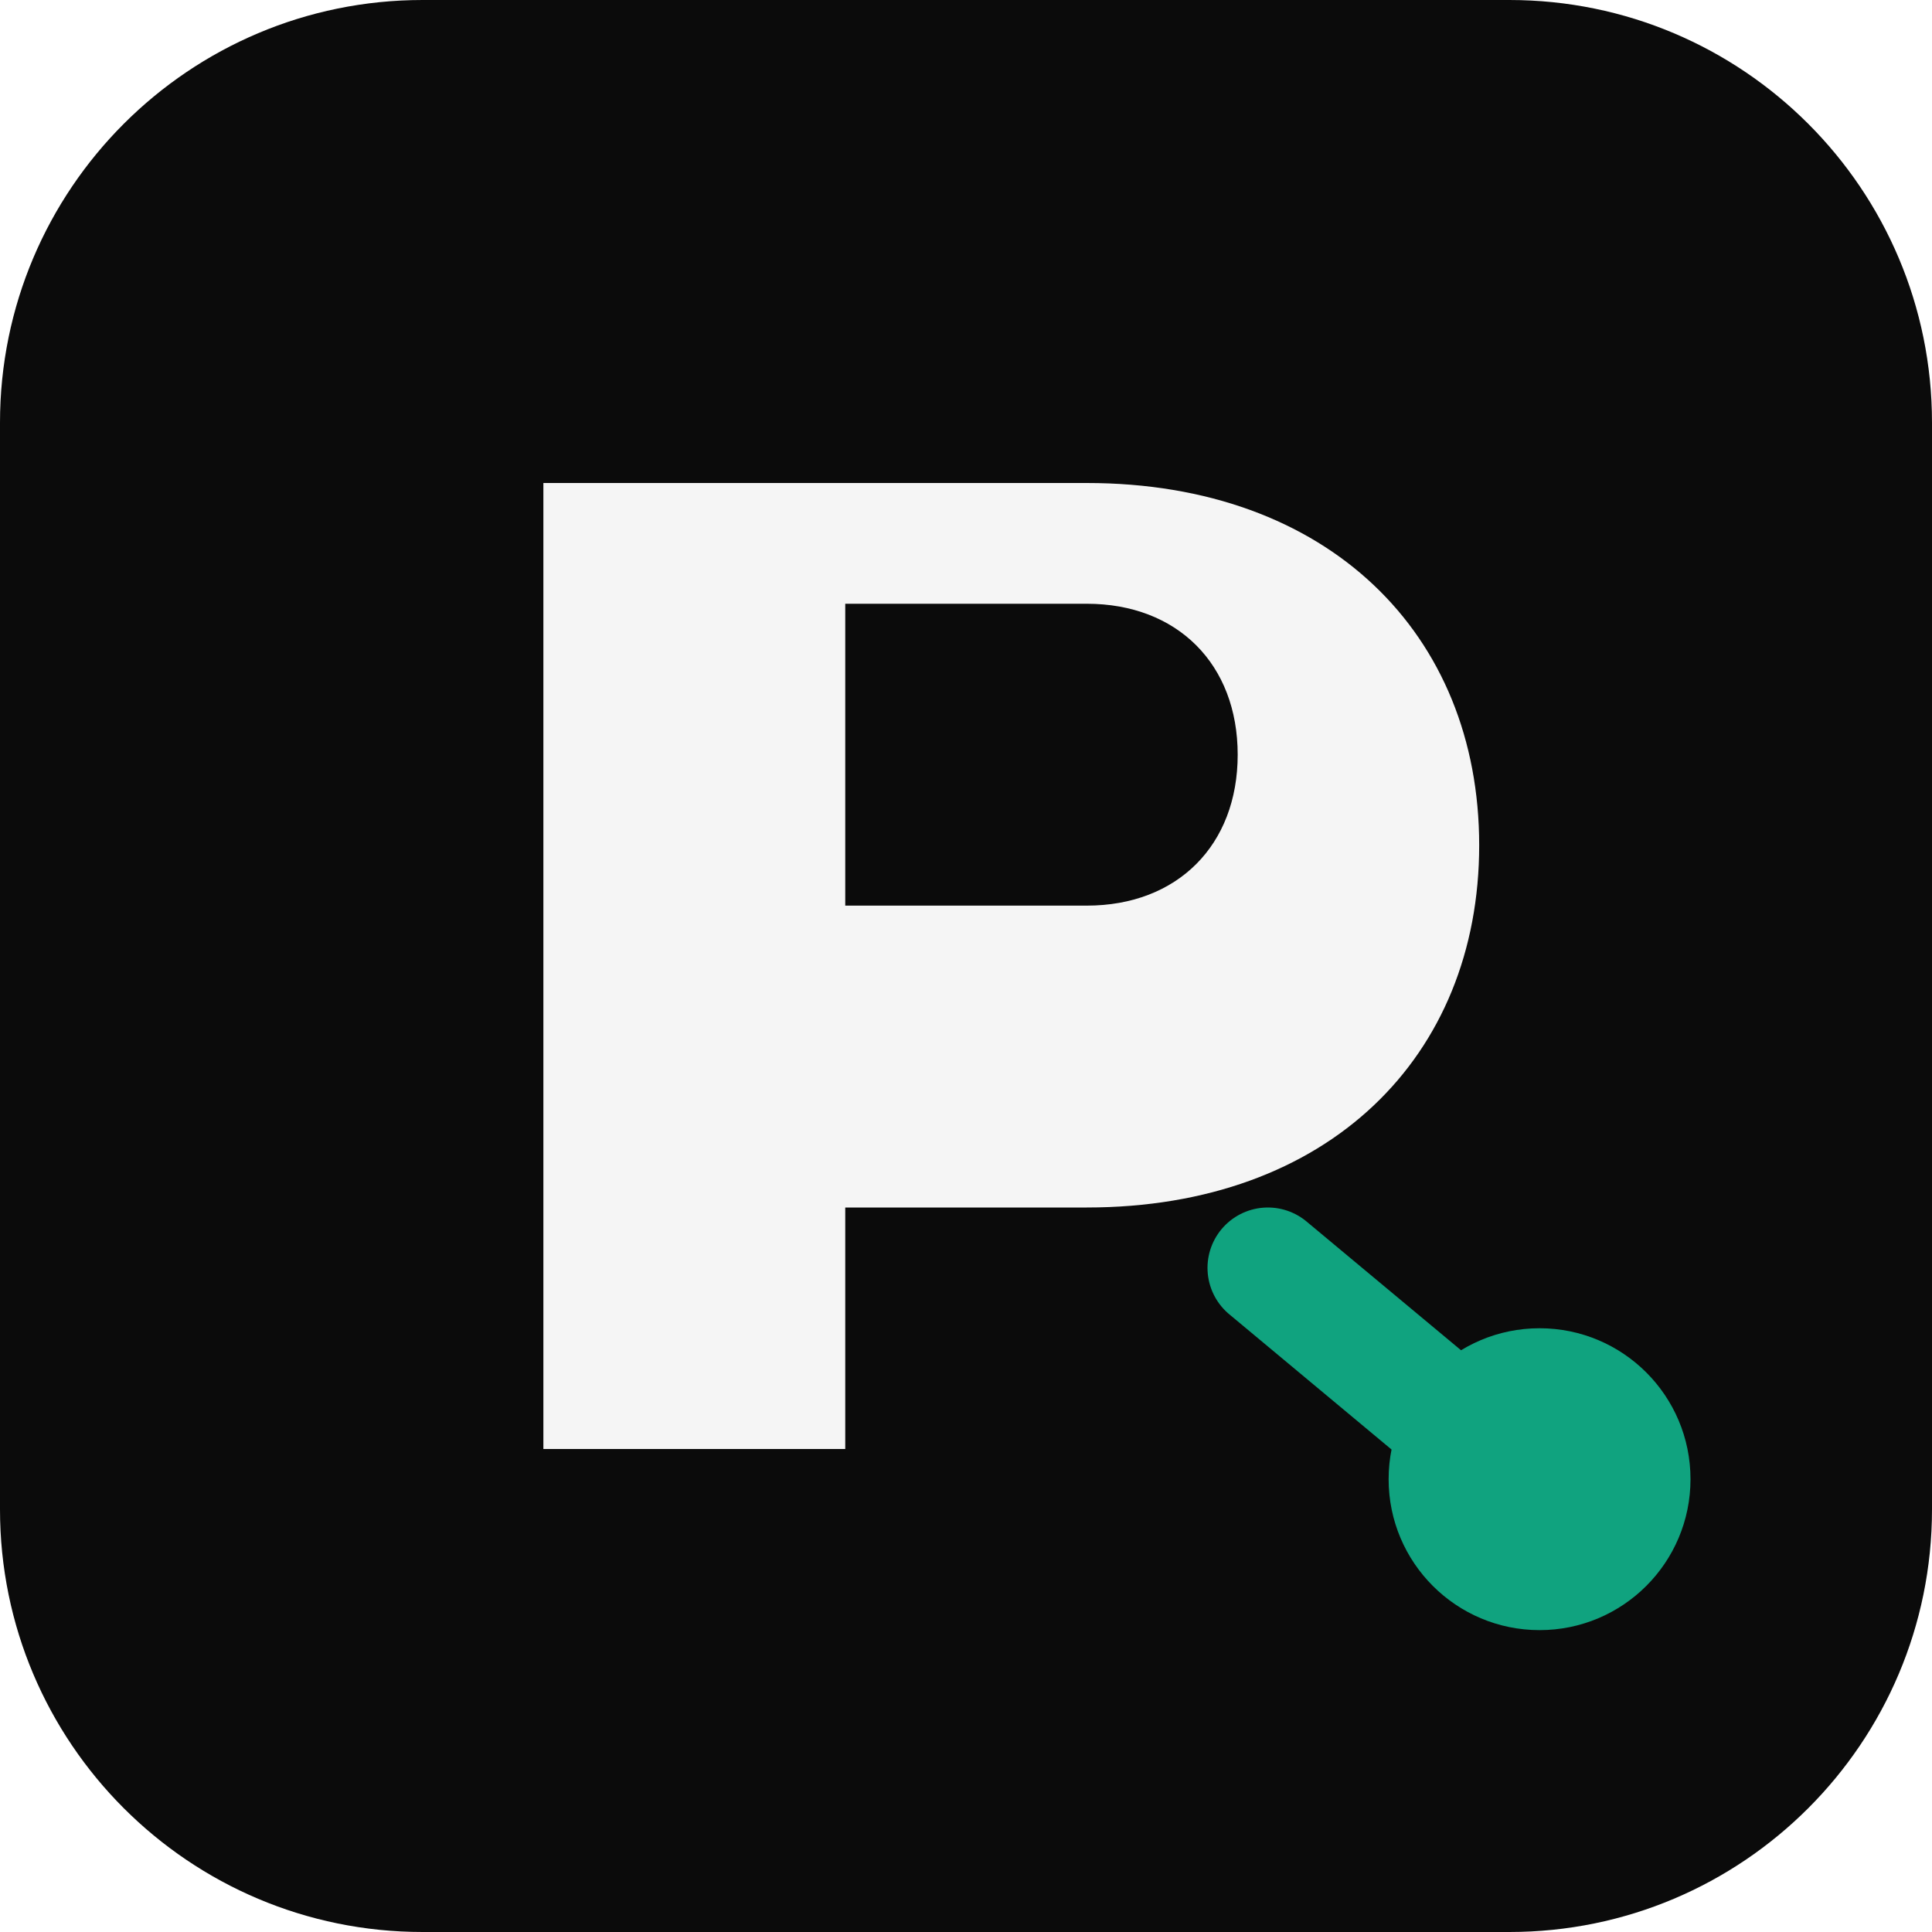
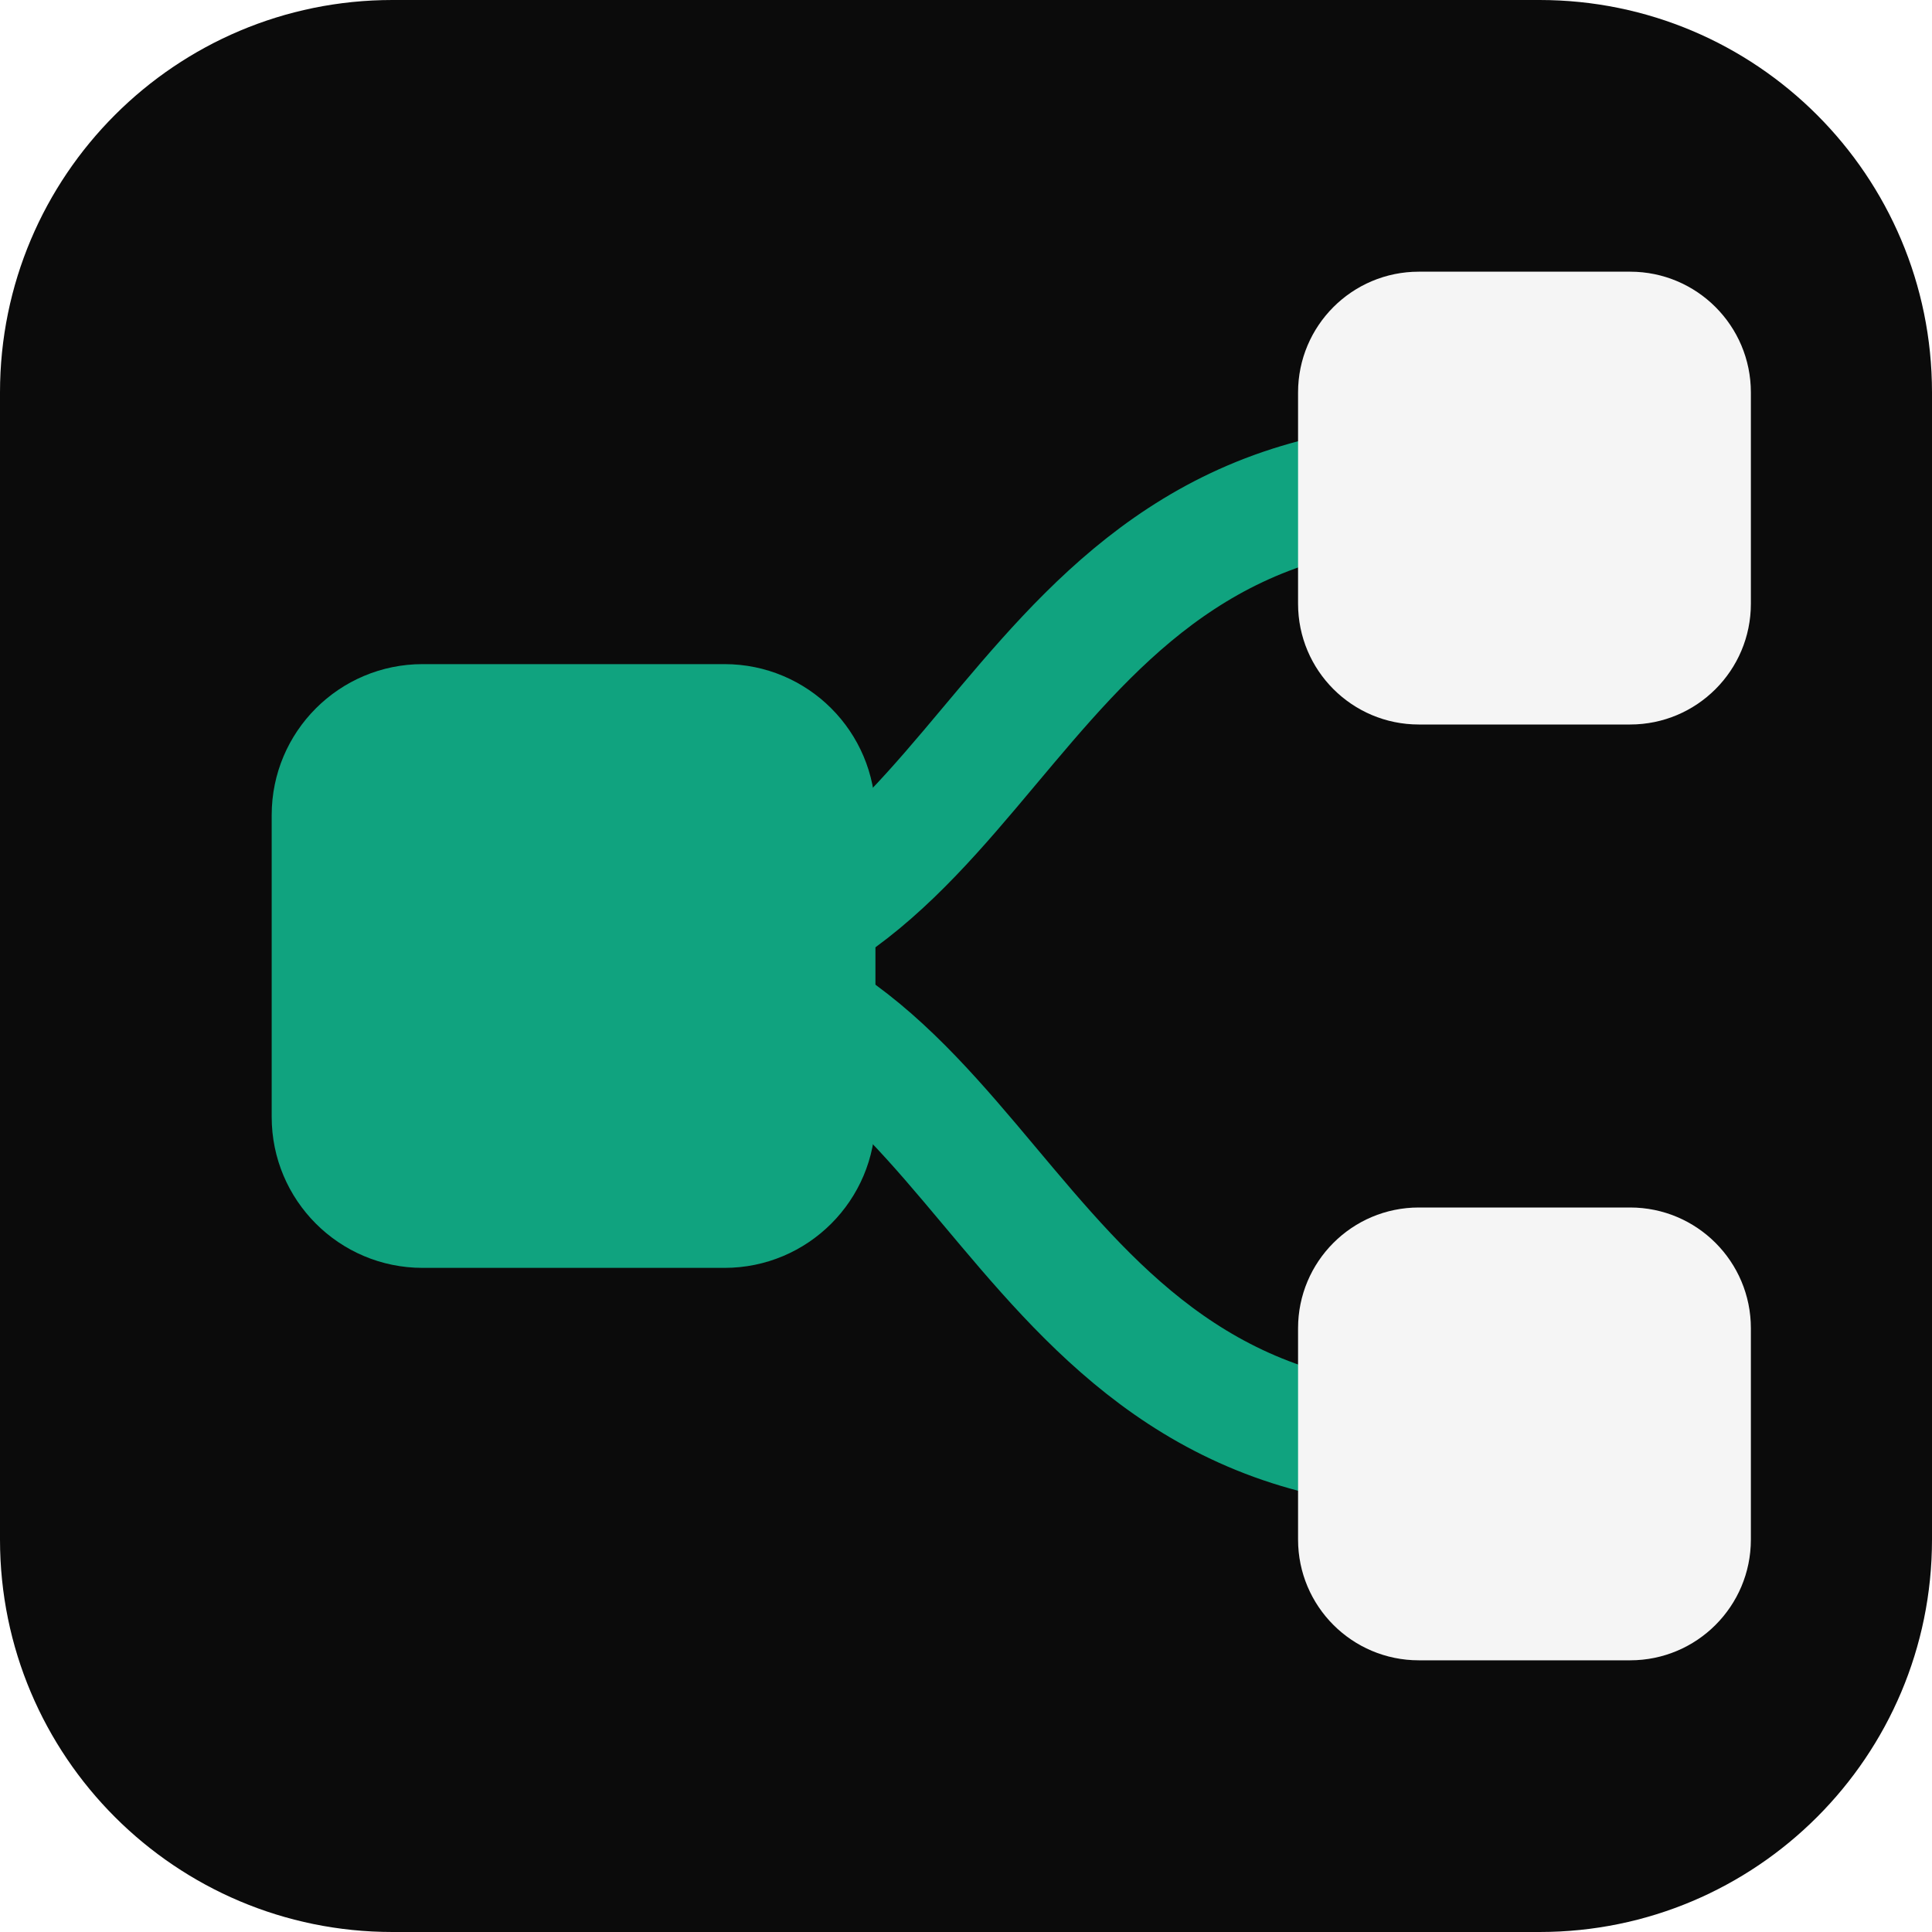
<svg xmlns="http://www.w3.org/2000/svg" viewBox="0 0 64 64" role="img" aria-label="Papliba">
-   <rect width="64" height="64" rx="14" fill="#0b0b0b" />
-   <path d="M18 48V16h18c8 0 13 5 13 12s-5 12-13 12h-8v8H18Zm10-18h8c3 0 5-2 5-5s-2-5-5-5h-8v10Z" fill="#f5f5f5" />
-   <path d="M42 42l6 5" stroke="#10a37f" stroke-linecap="round" stroke-width="4" />
-   <circle cx="51" cy="49" r="5" fill="#10a37f" />
+   <rect width="64" height="64" rx="13" fill="#0b0b0b" />
+   <path d="M21 32c12 0 12-16 27-16M21 32c12 0 12 16 27 16" fill="none" stroke="#10a37f" stroke-linecap="round" stroke-width="4" />
+   <rect x="9" y="22" width="20" height="20" rx="5" fill="#10a37f" />
+   <rect x="43" y="9" width="15" height="15" rx="4" fill="#f5f5f5" />
+   <rect x="43" y="40" width="15" height="15" rx="4" fill="#f5f5f5" />
</svg>
